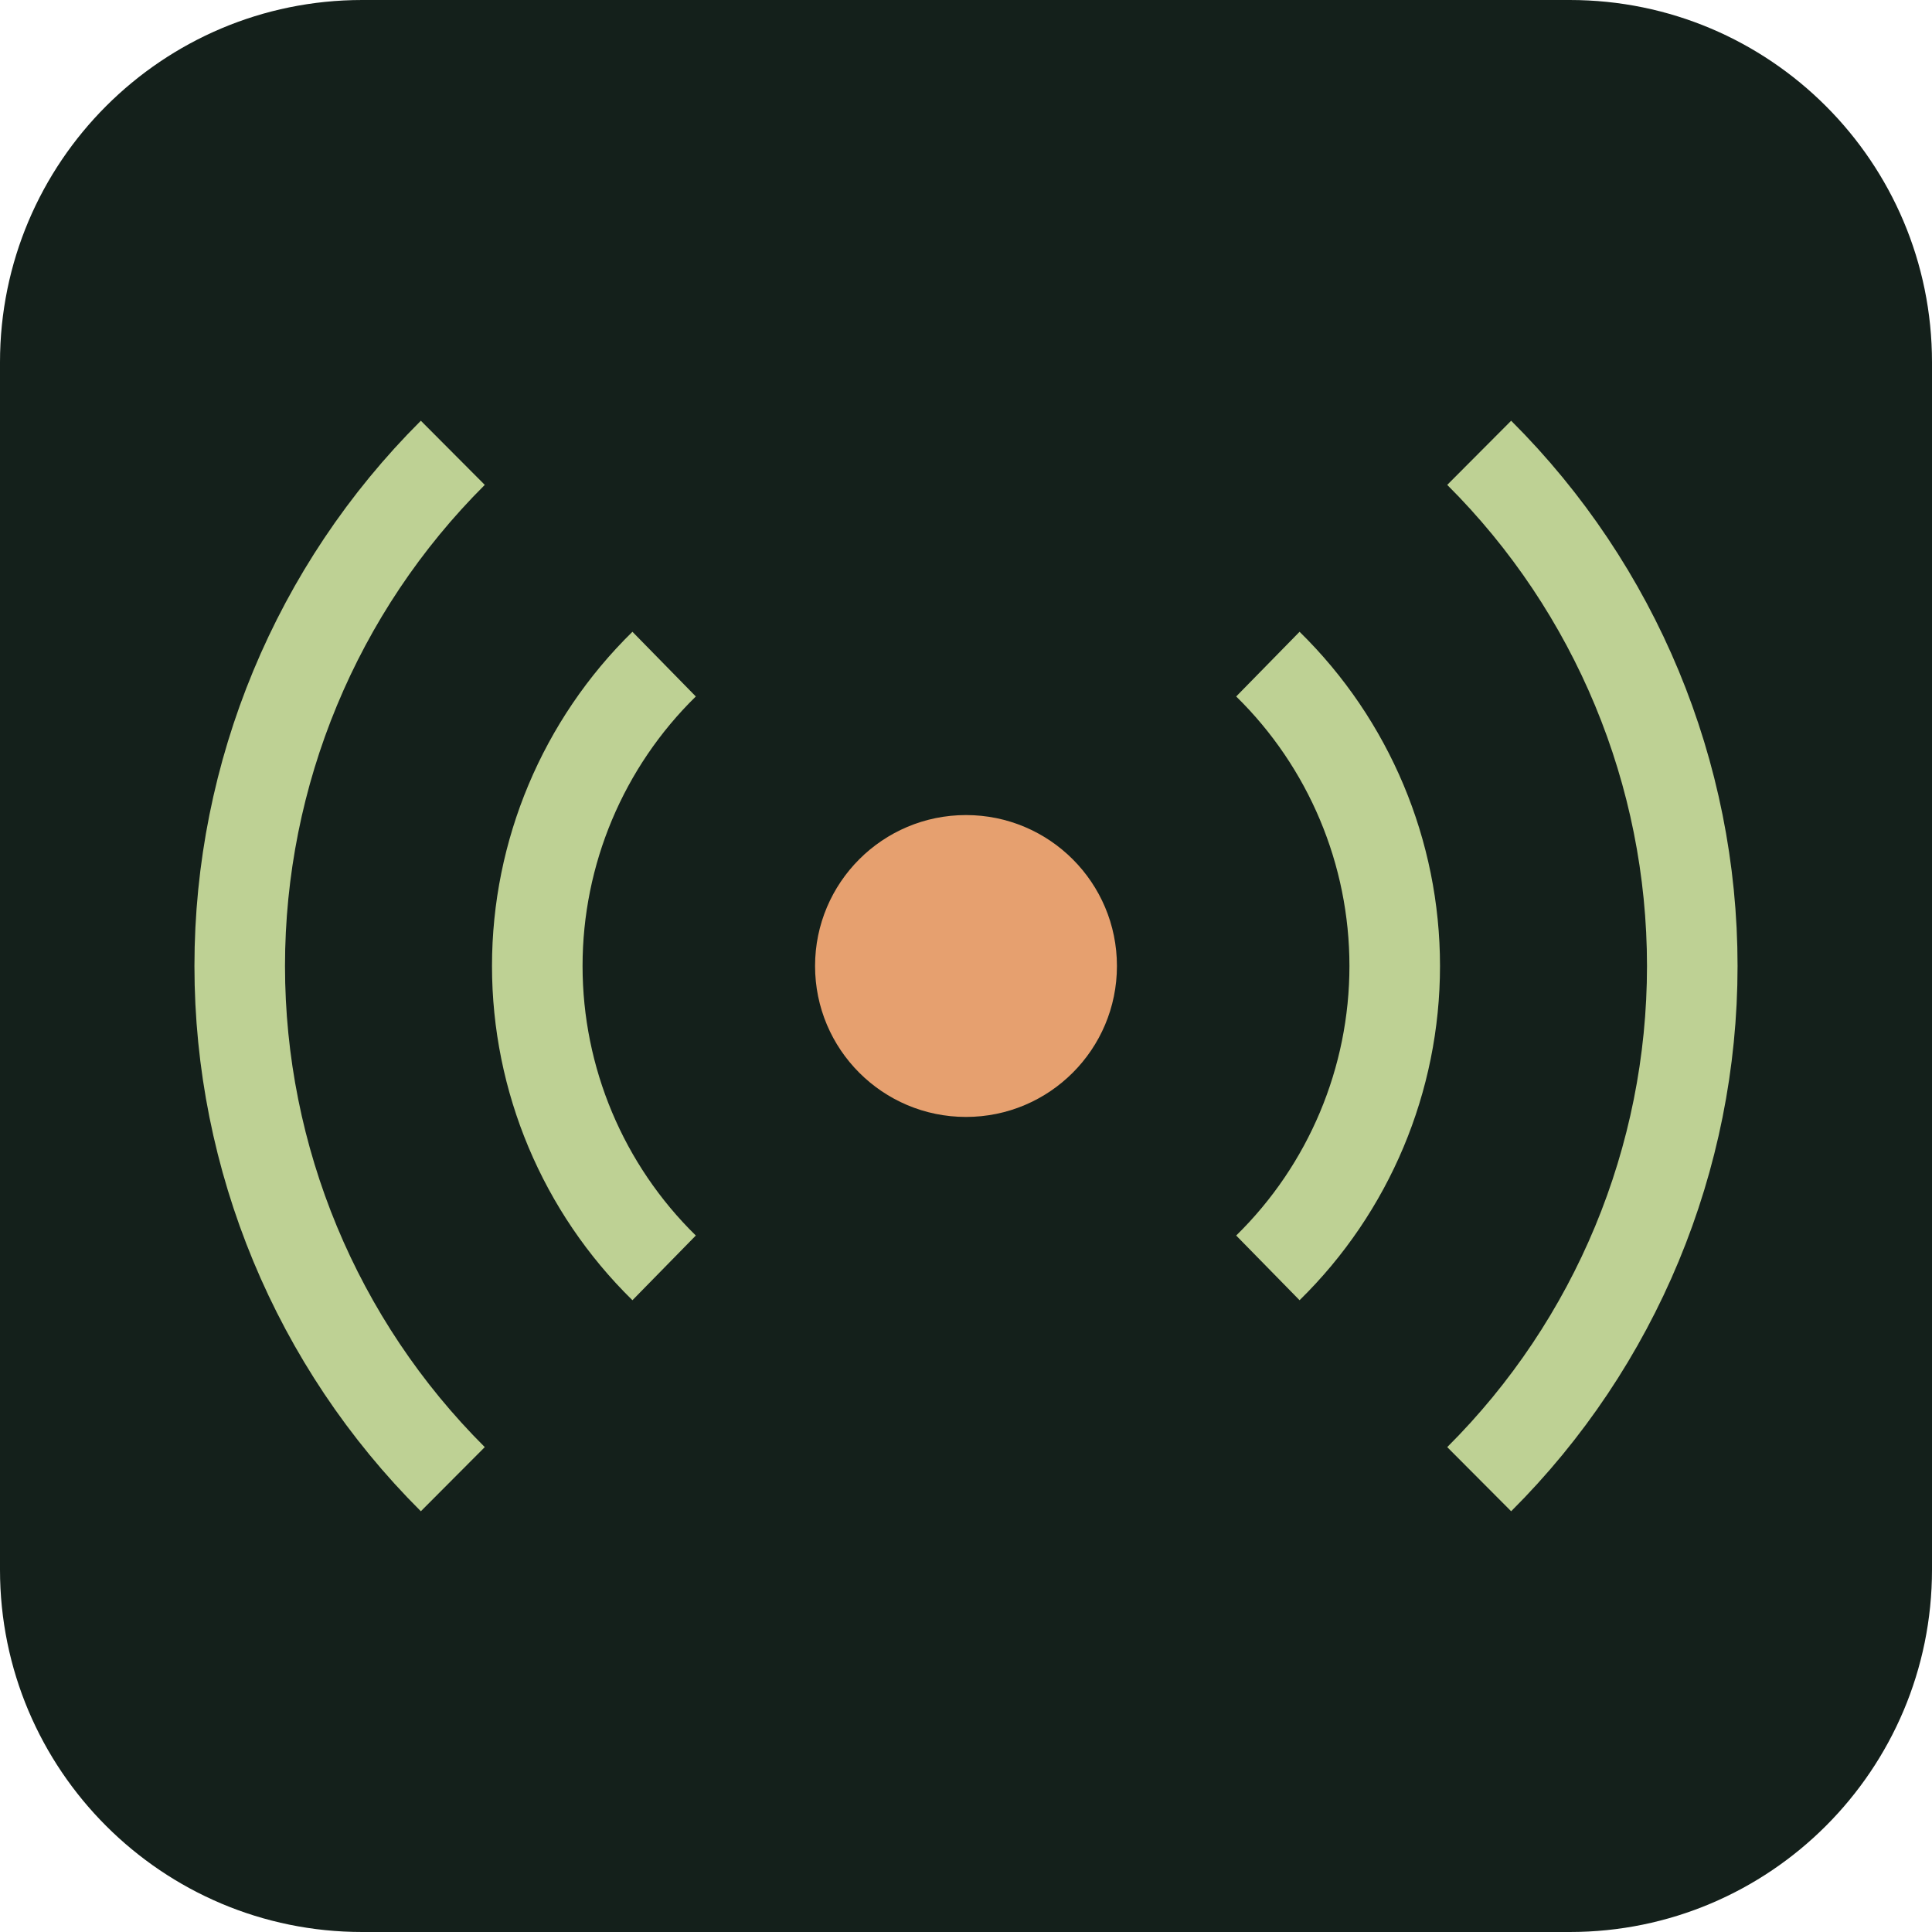
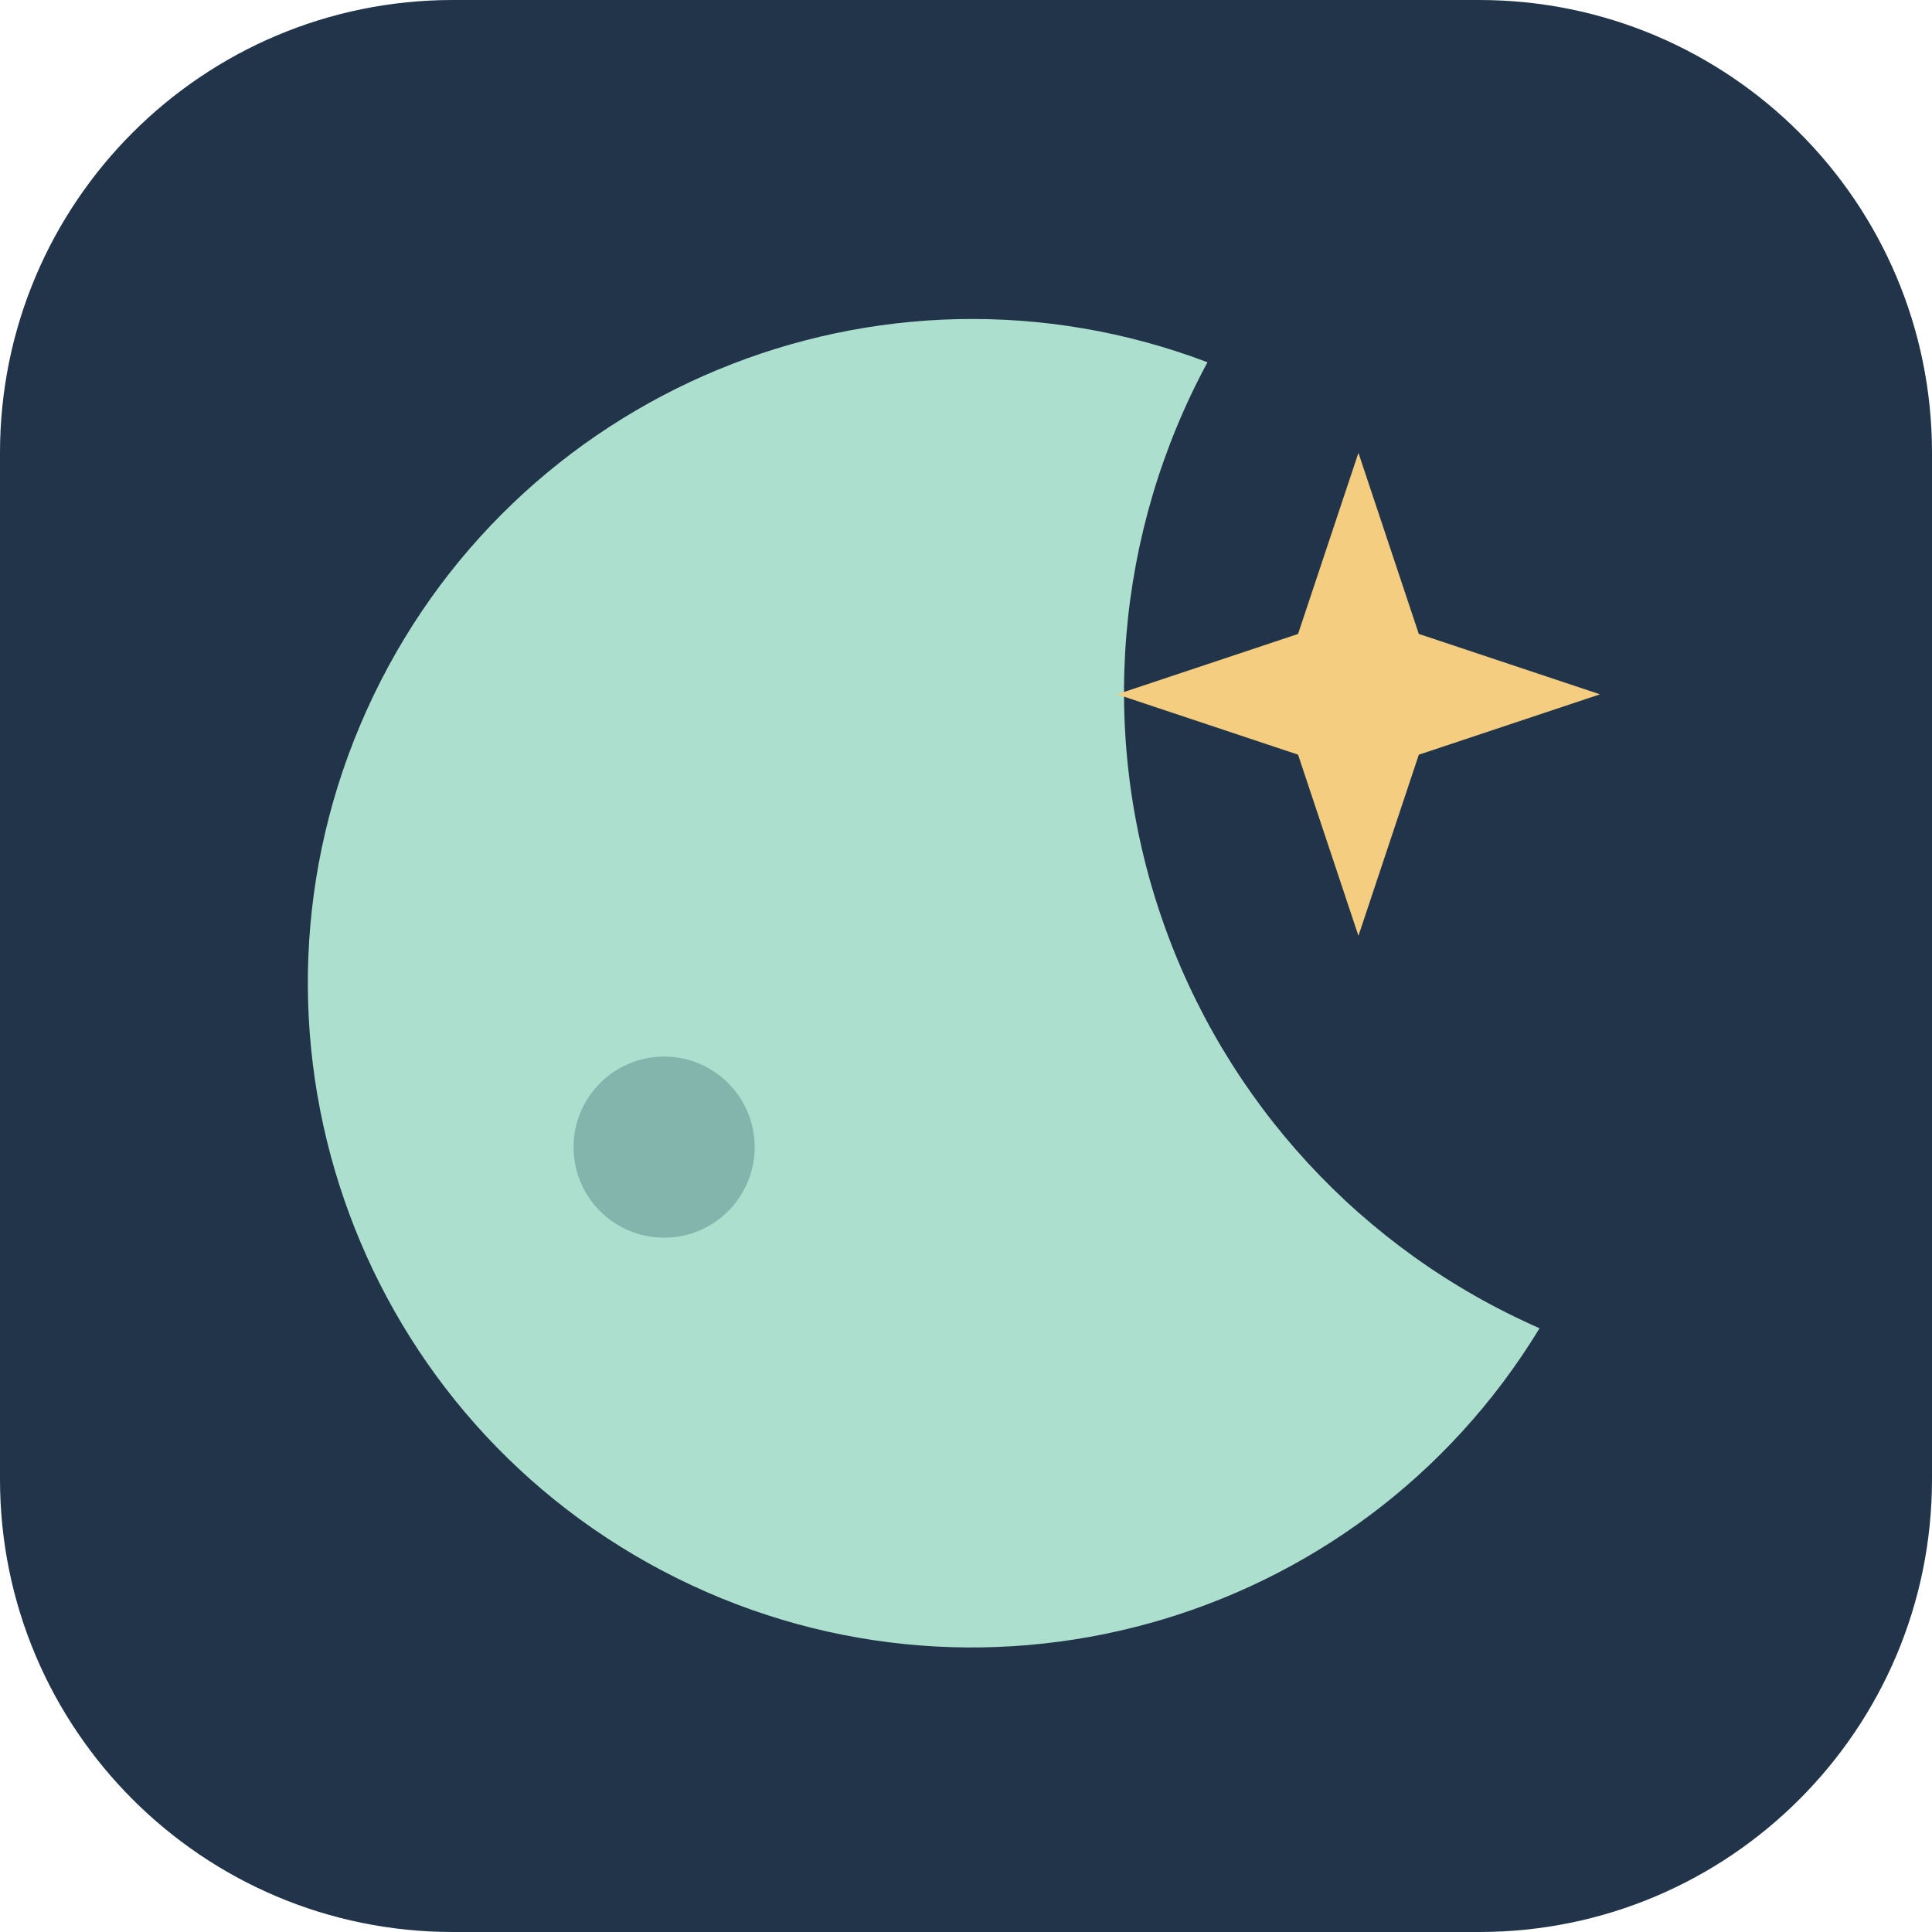
<svg xmlns="http://www.w3.org/2000/svg" viewBox="0 0 64 64">
-   <rect width="64" height="64" rx="12" fill="#14201b" />
-   <circle cx="32" cy="32" r="5" fill="#e6a06f" />
-   <g fill="none" stroke="#bed194" stroke-width="3">
-     <path d="M22 22a14 14 0 0 0 0 20M42 22a14 14 0 0 1 0 20M15 15a24 24 0 0 0 0 34M49 15a24 24 0 0 1 0 34" />
-   </g>
+   <rect width="64" height="64" rx="15" fill="#213449" />
+   <path d="M40 12A22 22 0 1 0 51 44 23 23 0 0 1 40 12Z" fill="#addfcf" />
+   <path d="m45 15 2 6 6 2-6 2-2 6-2-6-6-2 6-2Z" fill="#f4cd80" />
+   <circle cx="22" cy="38" r="3" fill="#83b5ac" />
</svg>
